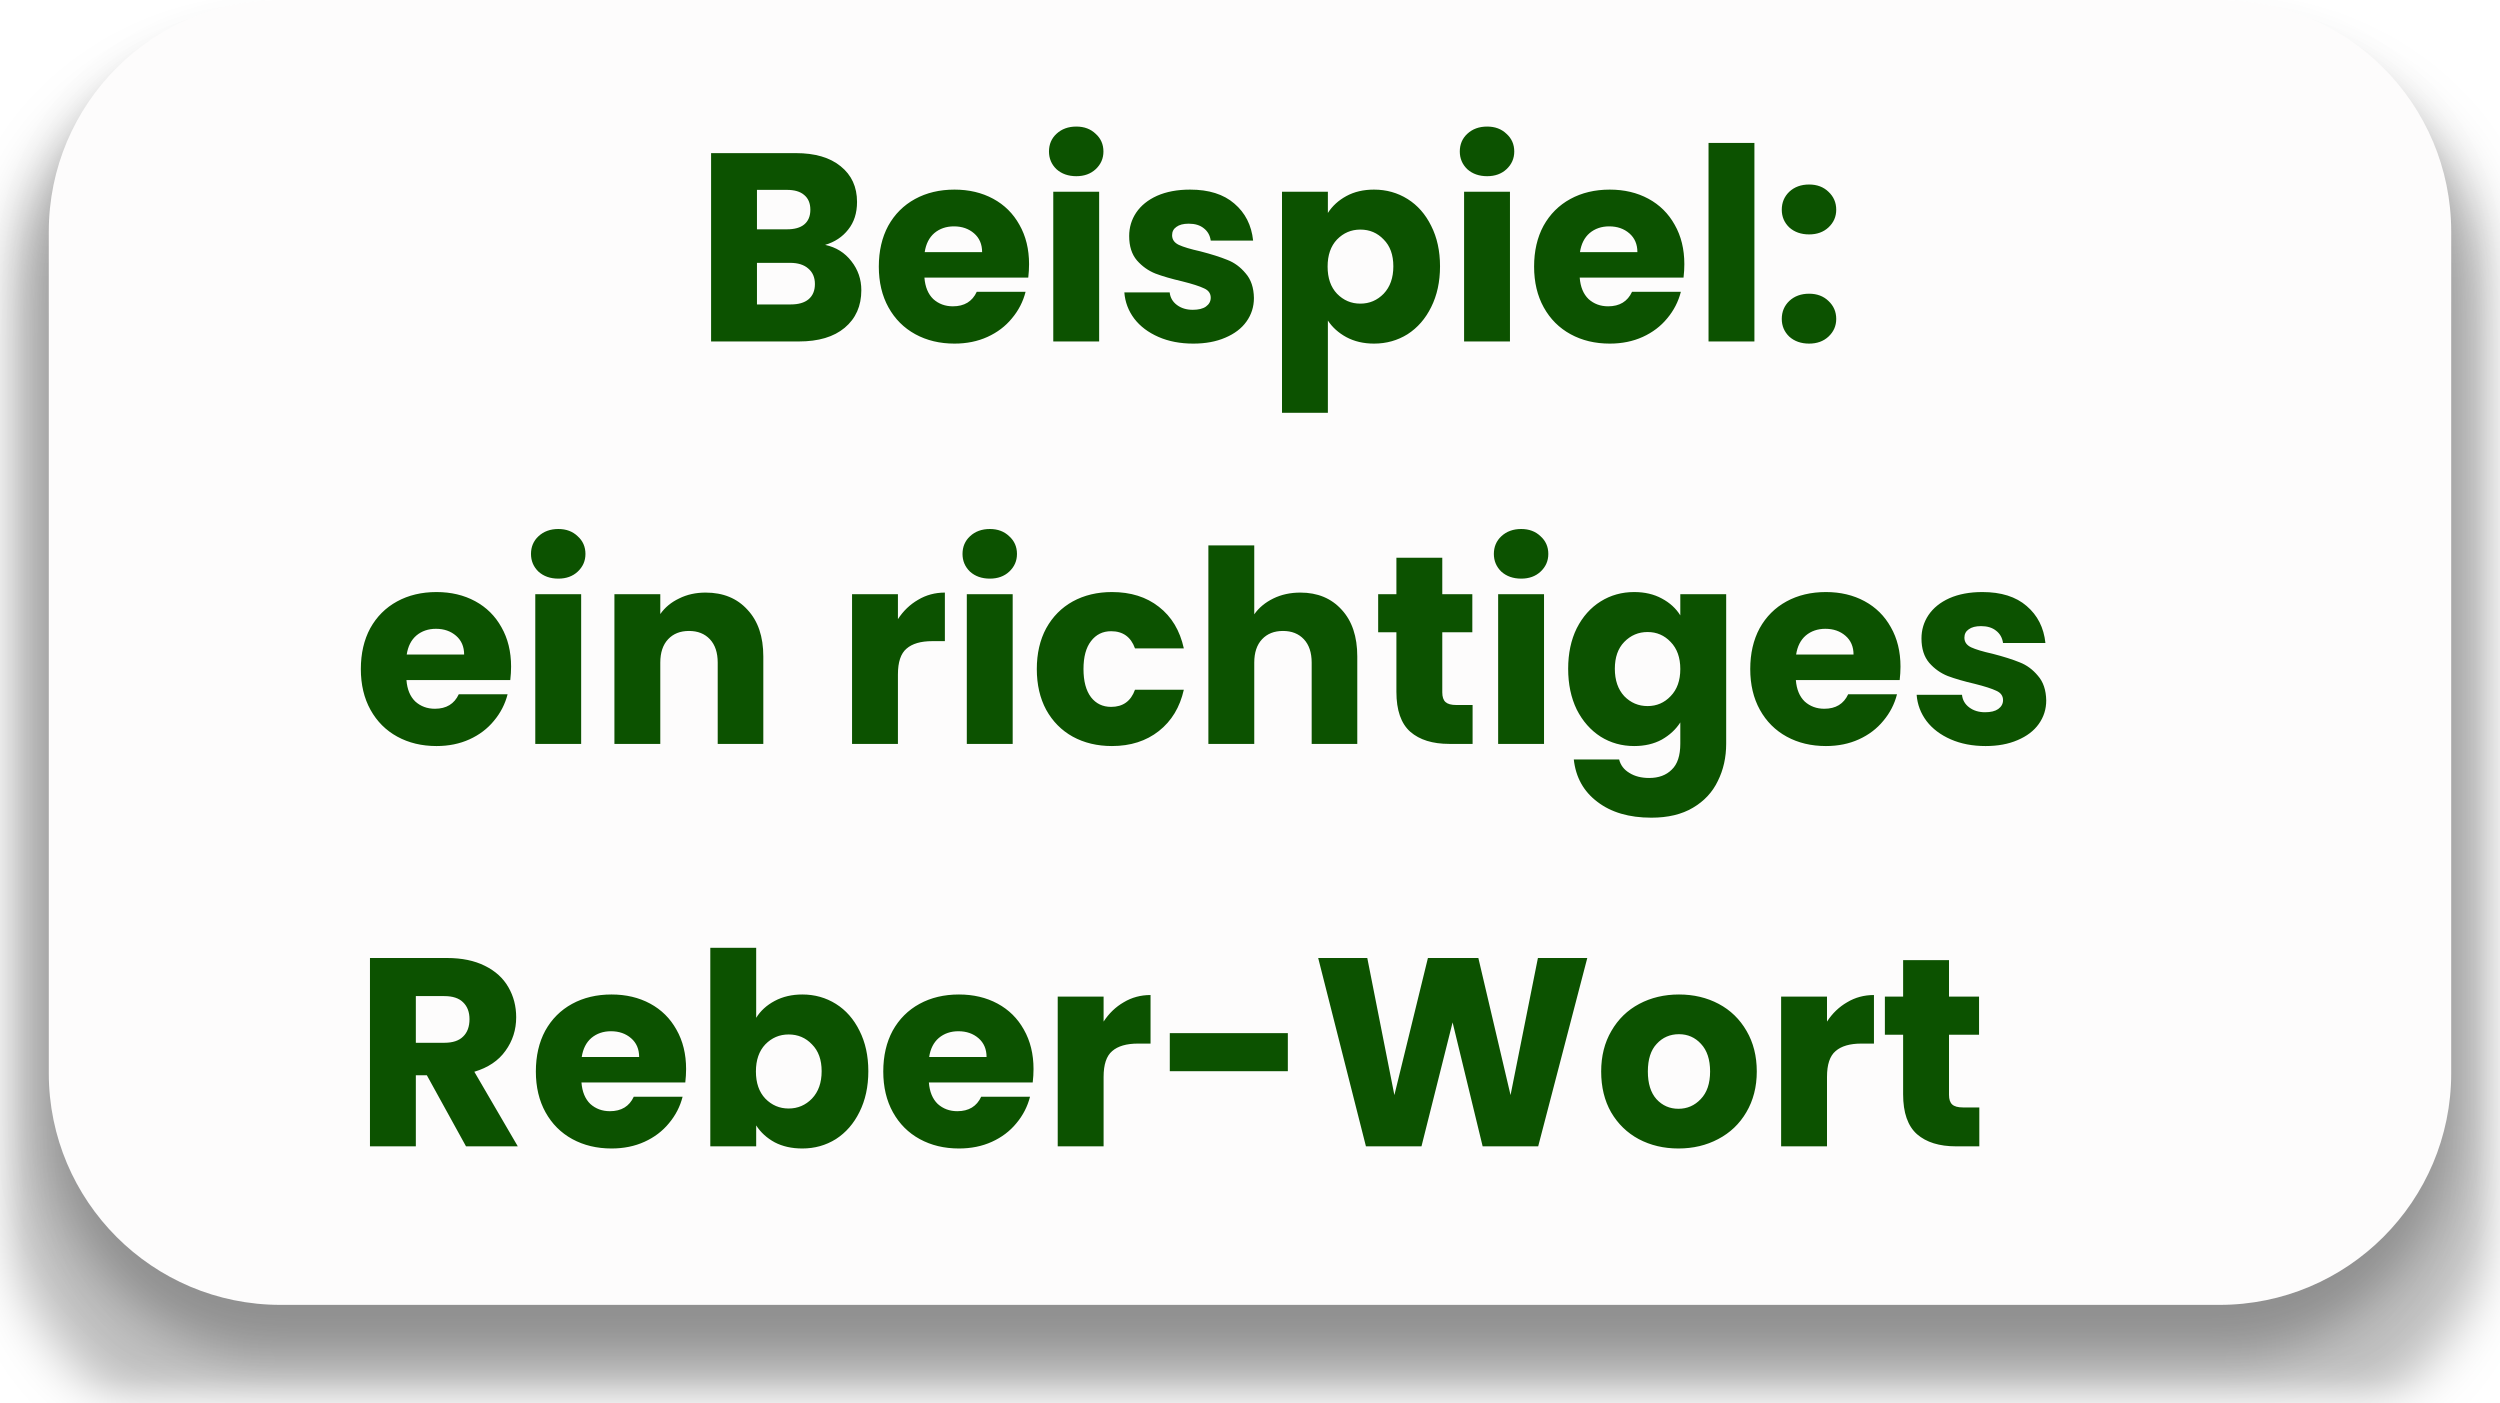
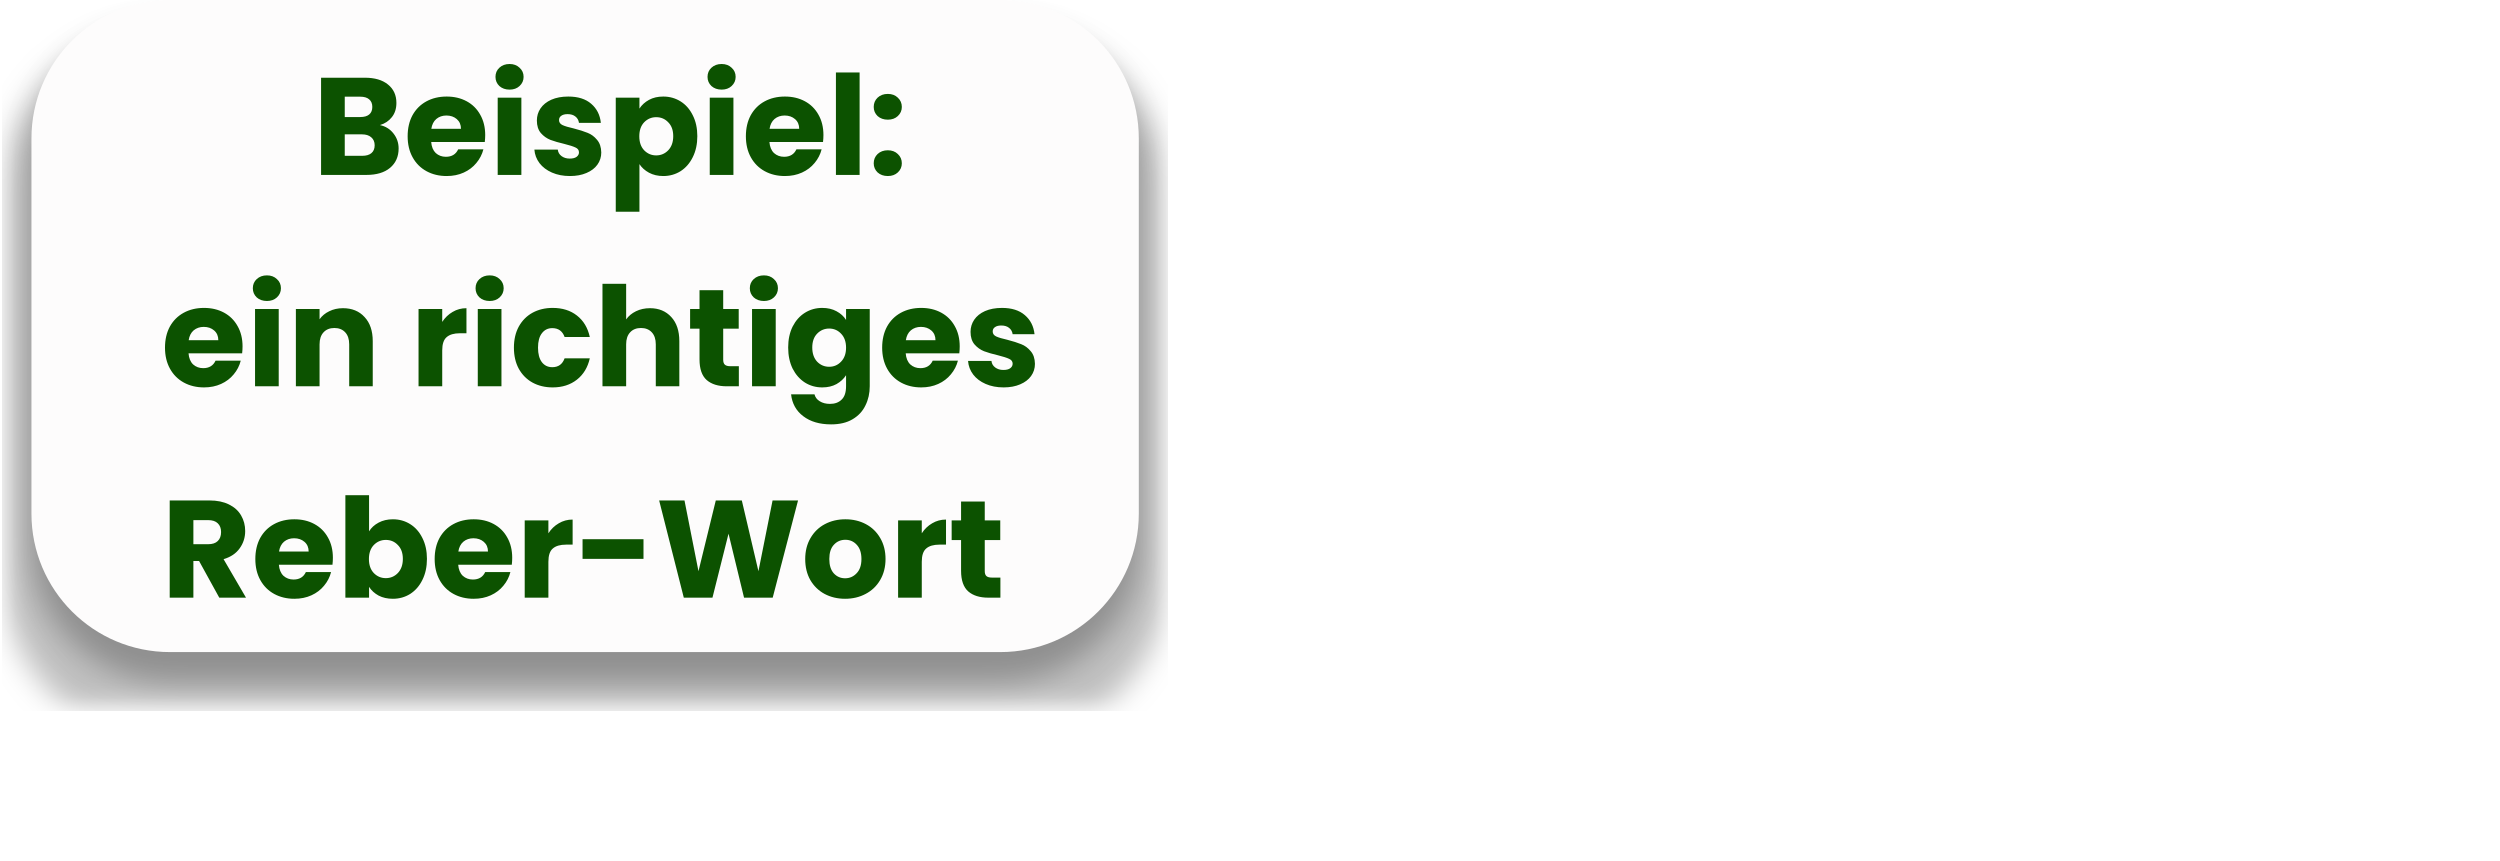
- <svg xmlns="http://www.w3.org/2000/svg" width="205" height="115" viewBox="0 0 205 115" fill="none">
+ <svg xmlns="http://www.w3.org/2000/svg" width="343" height="118" viewBox="0 0 343 118" fill="none">
  <g filter="url(#filter0_d)">
    <g filter="url(#filter1_d)">
-       <rect x="4" width="197" height="107" rx="19" fill="#FDFCFC" />
+       <rect x="4.314" width="151.93" height="89.466" rx="19" fill="#FDFCFC" />
    </g>
-     <path d="M67.659 20.08C68.554 20.271 69.273 20.718 69.815 21.422C70.358 22.111 70.629 22.903 70.629 23.798C70.629 25.089 70.175 26.115 69.265 26.878C68.371 27.626 67.117 28 65.503 28H58.309V12.556H65.261C66.831 12.556 68.055 12.915 68.935 13.634C69.83 14.353 70.277 15.328 70.277 16.56C70.277 17.469 70.035 18.225 69.551 18.826C69.082 19.427 68.451 19.845 67.659 20.08ZM62.071 18.804H64.535C65.151 18.804 65.621 18.672 65.943 18.408C66.281 18.129 66.449 17.726 66.449 17.198C66.449 16.67 66.281 16.267 65.943 15.988C65.621 15.709 65.151 15.57 64.535 15.57H62.071V18.804ZM64.843 24.964C65.474 24.964 65.958 24.825 66.295 24.546C66.647 24.253 66.823 23.835 66.823 23.292C66.823 22.749 66.64 22.324 66.273 22.016C65.921 21.708 65.43 21.554 64.799 21.554H62.071V24.964H64.843ZM84.383 21.664C84.383 22.016 84.361 22.383 84.317 22.764H75.803C75.862 23.527 76.104 24.113 76.529 24.524C76.969 24.92 77.505 25.118 78.135 25.118C79.074 25.118 79.727 24.722 80.093 23.93H84.097C83.892 24.737 83.518 25.463 82.975 26.108C82.447 26.753 81.78 27.259 80.973 27.626C80.167 27.993 79.265 28.176 78.267 28.176C77.065 28.176 75.994 27.919 75.055 27.406C74.117 26.893 73.383 26.159 72.855 25.206C72.327 24.253 72.063 23.138 72.063 21.862C72.063 20.586 72.32 19.471 72.833 18.518C73.361 17.565 74.095 16.831 75.033 16.318C75.972 15.805 77.05 15.548 78.267 15.548C79.455 15.548 80.511 15.797 81.435 16.296C82.359 16.795 83.078 17.506 83.591 18.43C84.119 19.354 84.383 20.432 84.383 21.664ZM80.533 20.674C80.533 20.029 80.313 19.515 79.873 19.134C79.433 18.753 78.883 18.562 78.223 18.562C77.593 18.562 77.057 18.745 76.617 19.112C76.192 19.479 75.928 19.999 75.825 20.674H80.533ZM88.26 14.448C87.6 14.448 87.057 14.257 86.632 13.876C86.221 13.48 86.016 12.996 86.016 12.424C86.016 11.837 86.221 11.353 86.632 10.972C87.057 10.576 87.6 10.378 88.26 10.378C88.905 10.378 89.433 10.576 89.844 10.972C90.269 11.353 90.482 11.837 90.482 12.424C90.482 12.996 90.269 13.48 89.844 13.876C89.433 14.257 88.905 14.448 88.26 14.448ZM90.13 15.724V28H86.368V15.724H90.13ZM97.85 28.176C96.779 28.176 95.826 27.993 94.99 27.626C94.154 27.259 93.494 26.761 93.01 26.13C92.526 25.485 92.255 24.766 92.196 23.974H95.914C95.958 24.399 96.156 24.744 96.508 25.008C96.86 25.272 97.293 25.404 97.806 25.404C98.275 25.404 98.635 25.316 98.884 25.14C99.148 24.949 99.28 24.707 99.28 24.414C99.28 24.062 99.097 23.805 98.73 23.644C98.364 23.468 97.769 23.277 96.948 23.072C96.068 22.867 95.335 22.654 94.748 22.434C94.162 22.199 93.656 21.84 93.23 21.356C92.805 20.857 92.592 20.19 92.592 19.354C92.592 18.65 92.783 18.012 93.164 17.44C93.56 16.853 94.132 16.391 94.88 16.054C95.643 15.717 96.545 15.548 97.586 15.548C99.126 15.548 100.336 15.929 101.216 16.692C102.111 17.455 102.624 18.467 102.756 19.728H99.28C99.222 19.303 99.031 18.965 98.708 18.716C98.4 18.467 97.99 18.342 97.476 18.342C97.036 18.342 96.699 18.43 96.464 18.606C96.23 18.767 96.112 18.995 96.112 19.288C96.112 19.64 96.296 19.904 96.662 20.08C97.043 20.256 97.63 20.432 98.422 20.608C99.332 20.843 100.072 21.077 100.644 21.312C101.216 21.532 101.715 21.899 102.14 22.412C102.58 22.911 102.808 23.585 102.822 24.436C102.822 25.155 102.617 25.8 102.206 26.372C101.81 26.929 101.231 27.369 100.468 27.692C99.72 28.015 98.847 28.176 97.85 28.176ZM108.886 17.462C109.252 16.89 109.758 16.428 110.404 16.076C111.049 15.724 111.804 15.548 112.67 15.548C113.682 15.548 114.598 15.805 115.42 16.318C116.241 16.831 116.886 17.565 117.356 18.518C117.84 19.471 118.082 20.579 118.082 21.84C118.082 23.101 117.84 24.216 117.356 25.184C116.886 26.137 116.241 26.878 115.42 27.406C114.598 27.919 113.682 28.176 112.67 28.176C111.819 28.176 111.064 28 110.404 27.648C109.758 27.296 109.252 26.841 108.886 26.284V33.852H105.124V15.724H108.886V17.462ZM114.254 21.84C114.254 20.901 113.99 20.168 113.462 19.64C112.948 19.097 112.31 18.826 111.548 18.826C110.8 18.826 110.162 19.097 109.634 19.64C109.12 20.183 108.864 20.923 108.864 21.862C108.864 22.801 109.12 23.541 109.634 24.084C110.162 24.627 110.8 24.898 111.548 24.898C112.296 24.898 112.934 24.627 113.462 24.084C113.99 23.527 114.254 22.779 114.254 21.84ZM121.947 14.448C121.287 14.448 120.745 14.257 120.319 13.876C119.909 13.48 119.703 12.996 119.703 12.424C119.703 11.837 119.909 11.353 120.319 10.972C120.745 10.576 121.287 10.378 121.947 10.378C122.593 10.378 123.121 10.576 123.531 10.972C123.957 11.353 124.169 11.837 124.169 12.424C124.169 12.996 123.957 13.48 123.531 13.876C123.121 14.257 122.593 14.448 121.947 14.448ZM123.817 15.724V28H120.055V15.724H123.817ZM138.116 21.664C138.116 22.016 138.094 22.383 138.05 22.764H129.536C129.594 23.527 129.836 24.113 130.262 24.524C130.702 24.92 131.237 25.118 131.868 25.118C132.806 25.118 133.459 24.722 133.826 23.93H137.83C137.624 24.737 137.25 25.463 136.708 26.108C136.18 26.753 135.512 27.259 134.706 27.626C133.899 27.993 132.997 28.176 132 28.176C130.797 28.176 129.726 27.919 128.788 27.406C127.849 26.893 127.116 26.159 126.588 25.206C126.06 24.253 125.796 23.138 125.796 21.862C125.796 20.586 126.052 19.471 126.566 18.518C127.094 17.565 127.827 16.831 128.766 16.318C129.704 15.805 130.782 15.548 132 15.548C133.188 15.548 134.244 15.797 135.168 16.296C136.092 16.795 136.81 17.506 137.324 18.43C137.852 19.354 138.116 20.432 138.116 21.664ZM134.266 20.674C134.266 20.029 134.046 19.515 133.606 19.134C133.166 18.753 132.616 18.562 131.956 18.562C131.325 18.562 130.79 18.745 130.35 19.112C129.924 19.479 129.66 19.999 129.558 20.674H134.266ZM143.862 11.72V28H140.1V11.72H143.862ZM148.349 28.176C147.689 28.176 147.146 27.985 146.721 27.604C146.31 27.208 146.105 26.724 146.105 26.152C146.105 25.565 146.31 25.074 146.721 24.678C147.146 24.282 147.689 24.084 148.349 24.084C148.994 24.084 149.522 24.282 149.933 24.678C150.358 25.074 150.571 25.565 150.571 26.152C150.571 26.724 150.358 27.208 149.933 27.604C149.522 27.985 148.994 28.176 148.349 28.176ZM148.349 19.222C147.689 19.222 147.146 19.031 146.721 18.65C146.31 18.254 146.105 17.77 146.105 17.198C146.105 16.611 146.31 16.12 146.721 15.724C147.146 15.328 147.689 15.13 148.349 15.13C148.994 15.13 149.522 15.328 149.933 15.724C150.358 16.12 150.571 16.611 150.571 17.198C150.571 17.77 150.358 18.254 149.933 18.65C149.522 19.031 148.994 19.222 148.349 19.222ZM41.909 54.664C41.909 55.016 41.887 55.383 41.843 55.764H33.329C33.387 56.527 33.629 57.113 34.055 57.524C34.495 57.92 35.03 58.118 35.661 58.118C36.599 58.118 37.252 57.722 37.619 56.93H41.623C41.417 57.737 41.043 58.463 40.501 59.108C39.973 59.753 39.305 60.259 38.499 60.626C37.692 60.993 36.79 61.176 35.793 61.176C34.59 61.176 33.519 60.919 32.581 60.406C31.642 59.893 30.909 59.159 30.381 58.206C29.853 57.253 29.589 56.138 29.589 54.862C29.589 53.586 29.845 52.471 30.359 51.518C30.887 50.565 31.62 49.831 32.559 49.318C33.497 48.805 34.575 48.548 35.793 48.548C36.981 48.548 38.037 48.797 38.961 49.296C39.885 49.795 40.603 50.506 41.117 51.43C41.645 52.354 41.909 53.432 41.909 54.664ZM38.059 53.674C38.059 53.029 37.839 52.515 37.399 52.134C36.959 51.753 36.409 51.562 35.749 51.562C35.118 51.562 34.583 51.745 34.143 52.112C33.717 52.479 33.453 52.999 33.351 53.674H38.059ZM45.785 47.448C45.125 47.448 44.583 47.257 44.157 46.876C43.747 46.48 43.541 45.996 43.541 45.424C43.541 44.837 43.747 44.353 44.157 43.972C44.583 43.576 45.125 43.378 45.785 43.378C46.431 43.378 46.959 43.576 47.369 43.972C47.795 44.353 48.007 44.837 48.007 45.424C48.007 45.996 47.795 46.48 47.369 46.876C46.959 47.257 46.431 47.448 45.785 47.448ZM47.655 48.724V61H43.893V48.724H47.655ZM57.862 48.592C59.299 48.592 60.443 49.061 61.294 50C62.159 50.924 62.592 52.2 62.592 53.828V61H58.852V54.334C58.852 53.513 58.639 52.875 58.214 52.42C57.788 51.965 57.216 51.738 56.498 51.738C55.779 51.738 55.207 51.965 54.782 52.42C54.356 52.875 54.144 53.513 54.144 54.334V61H50.382V48.724H54.144V50.352C54.525 49.809 55.038 49.384 55.684 49.076C56.329 48.753 57.055 48.592 57.862 48.592ZM73.63 50.77C74.07 50.095 74.62 49.567 75.28 49.186C75.94 48.79 76.673 48.592 77.48 48.592V52.574H76.446C75.507 52.574 74.803 52.779 74.334 53.19C73.865 53.586 73.63 54.29 73.63 55.302V61H69.868V48.724H73.63V50.77ZM81.17 47.448C80.51 47.448 79.967 47.257 79.542 46.876C79.131 46.48 78.926 45.996 78.926 45.424C78.926 44.837 79.131 44.353 79.542 43.972C79.967 43.576 80.51 43.378 81.17 43.378C81.815 43.378 82.343 43.576 82.754 43.972C83.179 44.353 83.392 44.837 83.392 45.424C83.392 45.996 83.179 46.48 82.754 46.876C82.343 47.257 81.815 47.448 81.17 47.448ZM83.04 48.724V61H79.278V48.724H83.04ZM85.018 54.862C85.018 53.586 85.275 52.471 85.788 51.518C86.316 50.565 87.042 49.831 87.966 49.318C88.905 48.805 89.976 48.548 91.178 48.548C92.718 48.548 94.002 48.951 95.028 49.758C96.07 50.565 96.752 51.701 97.074 53.168H93.07C92.733 52.229 92.08 51.76 91.112 51.76C90.423 51.76 89.873 52.031 89.462 52.574C89.052 53.102 88.846 53.865 88.846 54.862C88.846 55.859 89.052 56.629 89.462 57.172C89.873 57.7 90.423 57.964 91.112 57.964C92.08 57.964 92.733 57.495 93.07 56.556H97.074C96.752 57.993 96.07 59.123 95.028 59.944C93.987 60.765 92.704 61.176 91.178 61.176C89.976 61.176 88.905 60.919 87.966 60.406C87.042 59.893 86.316 59.159 85.788 58.206C85.275 57.253 85.018 56.138 85.018 54.862ZM106.633 48.592C108.041 48.592 109.17 49.061 110.021 50C110.871 50.924 111.297 52.2 111.297 53.828V61H107.557V54.334C107.557 53.513 107.344 52.875 106.919 52.42C106.493 51.965 105.921 51.738 105.203 51.738C104.484 51.738 103.912 51.965 103.487 52.42C103.061 52.875 102.849 53.513 102.849 54.334V61H99.087V44.72H102.849V50.374C103.23 49.831 103.751 49.399 104.411 49.076C105.071 48.753 105.811 48.592 106.633 48.592ZM120.753 57.81V61H118.839C117.475 61 116.412 60.67 115.649 60.01C114.886 59.335 114.505 58.243 114.505 56.732V51.848H113.009V48.724H114.505V45.732H118.267V48.724H120.731V51.848H118.267V56.776C118.267 57.143 118.355 57.407 118.531 57.568C118.707 57.729 119 57.81 119.411 57.81H120.753ZM124.74 47.448C124.08 47.448 123.538 47.257 123.112 46.876C122.702 46.48 122.496 45.996 122.496 45.424C122.496 44.837 122.702 44.353 123.112 43.972C123.538 43.576 124.08 43.378 124.74 43.378C125.386 43.378 125.914 43.576 126.324 43.972C126.75 44.353 126.962 44.837 126.962 45.424C126.962 45.996 126.75 46.48 126.324 46.876C125.914 47.257 125.386 47.448 124.74 47.448ZM126.61 48.724V61H122.848V48.724H126.61ZM134.001 48.548C134.866 48.548 135.621 48.724 136.267 49.076C136.927 49.428 137.433 49.89 137.785 50.462V48.724H141.547V60.978C141.547 62.107 141.319 63.127 140.865 64.036C140.425 64.96 139.743 65.693 138.819 66.236C137.909 66.779 136.773 67.05 135.409 67.05C133.59 67.05 132.116 66.617 130.987 65.752C129.857 64.901 129.212 63.743 129.051 62.276H132.769C132.886 62.745 133.165 63.112 133.605 63.376C134.045 63.655 134.587 63.794 135.233 63.794C136.01 63.794 136.626 63.567 137.081 63.112C137.55 62.672 137.785 61.961 137.785 60.978V59.24C137.418 59.812 136.912 60.281 136.267 60.648C135.621 61 134.866 61.176 134.001 61.176C132.989 61.176 132.072 60.919 131.251 60.406C130.429 59.878 129.777 59.137 129.293 58.184C128.823 57.216 128.589 56.101 128.589 54.84C128.589 53.579 128.823 52.471 129.293 51.518C129.777 50.565 130.429 49.831 131.251 49.318C132.072 48.805 132.989 48.548 134.001 48.548ZM137.785 54.862C137.785 53.923 137.521 53.183 136.993 52.64C136.479 52.097 135.849 51.826 135.101 51.826C134.353 51.826 133.715 52.097 133.187 52.64C132.673 53.168 132.417 53.901 132.417 54.84C132.417 55.779 132.673 56.527 133.187 57.084C133.715 57.627 134.353 57.898 135.101 57.898C135.849 57.898 136.479 57.627 136.993 57.084C137.521 56.541 137.785 55.801 137.785 54.862ZM155.84 54.664C155.84 55.016 155.818 55.383 155.774 55.764H147.26C147.319 56.527 147.561 57.113 147.986 57.524C148.426 57.92 148.962 58.118 149.592 58.118C150.531 58.118 151.184 57.722 151.55 56.93H155.554C155.349 57.737 154.975 58.463 154.432 59.108C153.904 59.753 153.237 60.259 152.43 60.626C151.624 60.993 150.722 61.176 149.724 61.176C148.522 61.176 147.451 60.919 146.512 60.406C145.574 59.893 144.84 59.159 144.312 58.206C143.784 57.253 143.52 56.138 143.52 54.862C143.52 53.586 143.777 52.471 144.29 51.518C144.818 50.565 145.552 49.831 146.49 49.318C147.429 48.805 148.507 48.548 149.724 48.548C150.912 48.548 151.968 48.797 152.892 49.296C153.816 49.795 154.535 50.506 155.048 51.43C155.576 52.354 155.84 53.432 155.84 54.664ZM151.99 53.674C151.99 53.029 151.77 52.515 151.33 52.134C150.89 51.753 150.34 51.562 149.68 51.562C149.05 51.562 148.514 51.745 148.074 52.112C147.649 52.479 147.385 52.999 147.282 53.674H151.99ZM162.819 61.176C161.748 61.176 160.795 60.993 159.959 60.626C159.123 60.259 158.463 59.761 157.979 59.13C157.495 58.485 157.224 57.766 157.165 56.974H160.883C160.927 57.399 161.125 57.744 161.477 58.008C161.829 58.272 162.262 58.404 162.775 58.404C163.244 58.404 163.604 58.316 163.853 58.14C164.117 57.949 164.249 57.707 164.249 57.414C164.249 57.062 164.066 56.805 163.699 56.644C163.332 56.468 162.738 56.277 161.917 56.072C161.037 55.867 160.304 55.654 159.717 55.434C159.13 55.199 158.624 54.84 158.199 54.356C157.774 53.857 157.561 53.19 157.561 52.354C157.561 51.65 157.752 51.012 158.133 50.44C158.529 49.853 159.101 49.391 159.849 49.054C160.612 48.717 161.514 48.548 162.555 48.548C164.095 48.548 165.305 48.929 166.185 49.692C167.08 50.455 167.593 51.467 167.725 52.728H164.249C164.19 52.303 164 51.965 163.677 51.716C163.369 51.467 162.958 51.342 162.445 51.342C162.005 51.342 161.668 51.43 161.433 51.606C161.198 51.767 161.081 51.995 161.081 52.288C161.081 52.64 161.264 52.904 161.631 53.08C162.012 53.256 162.599 53.432 163.391 53.608C164.3 53.843 165.041 54.077 165.613 54.312C166.185 54.532 166.684 54.899 167.109 55.412C167.549 55.911 167.776 56.585 167.791 57.436C167.791 58.155 167.586 58.8 167.175 59.372C166.779 59.929 166.2 60.369 165.437 60.692C164.689 61.015 163.816 61.176 162.819 61.176ZM38.213 94L35.001 88.17H34.099V94H30.337V78.556H36.651C37.868 78.556 38.902 78.769 39.753 79.194C40.618 79.619 41.263 80.206 41.689 80.954C42.114 81.687 42.327 82.509 42.327 83.418C42.327 84.445 42.033 85.361 41.447 86.168C40.875 86.975 40.024 87.547 38.895 87.884L42.459 94H38.213ZM34.099 85.508H36.431C37.12 85.508 37.633 85.339 37.971 85.002C38.323 84.665 38.499 84.188 38.499 83.572C38.499 82.985 38.323 82.523 37.971 82.186C37.633 81.849 37.12 81.68 36.431 81.68H34.099V85.508ZM56.26 87.664C56.26 88.016 56.238 88.383 56.194 88.764H47.68C47.739 89.527 47.981 90.113 48.406 90.524C48.846 90.92 49.382 91.118 50.012 91.118C50.951 91.118 51.604 90.722 51.97 89.93H55.974C55.769 90.737 55.395 91.463 54.852 92.108C54.324 92.753 53.657 93.259 52.85 93.626C52.044 93.993 51.142 94.176 50.144 94.176C48.942 94.176 47.871 93.919 46.932 93.406C45.994 92.893 45.26 92.159 44.732 91.206C44.204 90.253 43.94 89.138 43.94 87.862C43.94 86.586 44.197 85.471 44.71 84.518C45.238 83.565 45.972 82.831 46.91 82.318C47.849 81.805 48.927 81.548 50.144 81.548C51.332 81.548 52.388 81.797 53.312 82.296C54.236 82.795 54.955 83.506 55.468 84.43C55.996 85.354 56.26 86.432 56.26 87.664ZM52.41 86.674C52.41 86.029 52.19 85.515 51.75 85.134C51.31 84.753 50.76 84.562 50.1 84.562C49.47 84.562 48.934 84.745 48.494 85.112C48.069 85.479 47.805 85.999 47.702 86.674H52.41ZM62.007 83.462C62.359 82.89 62.865 82.428 63.525 82.076C64.185 81.724 64.94 81.548 65.791 81.548C66.803 81.548 67.719 81.805 68.541 82.318C69.362 82.831 70.007 83.565 70.477 84.518C70.961 85.471 71.203 86.579 71.203 87.84C71.203 89.101 70.961 90.216 70.477 91.184C70.007 92.137 69.362 92.878 68.541 93.406C67.719 93.919 66.803 94.176 65.791 94.176C64.925 94.176 64.17 94.007 63.525 93.67C62.88 93.318 62.373 92.856 62.007 92.284V94H58.245V77.72H62.007V83.462ZM67.375 87.84C67.375 86.901 67.111 86.168 66.583 85.64C66.07 85.097 65.431 84.826 64.669 84.826C63.921 84.826 63.283 85.097 62.755 85.64C62.242 86.183 61.985 86.923 61.985 87.862C61.985 88.801 62.242 89.541 62.755 90.084C63.283 90.627 63.921 90.898 64.669 90.898C65.417 90.898 66.055 90.627 66.583 90.084C67.111 89.527 67.375 88.779 67.375 87.84ZM84.749 87.664C84.749 88.016 84.727 88.383 84.683 88.764H76.168C76.227 89.527 76.469 90.113 76.894 90.524C77.335 90.92 77.87 91.118 78.501 91.118C79.439 91.118 80.092 90.722 80.459 89.93H84.463C84.257 90.737 83.883 91.463 83.341 92.108C82.812 92.753 82.145 93.259 81.338 93.626C80.532 93.993 79.63 94.176 78.632 94.176C77.43 94.176 76.359 93.919 75.421 93.406C74.482 92.893 73.749 92.159 73.221 91.206C72.692 90.253 72.428 89.138 72.428 87.862C72.428 86.586 72.685 85.471 73.198 84.518C73.727 83.565 74.46 82.831 75.398 82.318C76.337 81.805 77.415 81.548 78.632 81.548C79.82 81.548 80.876 81.797 81.8 82.296C82.725 82.795 83.443 83.506 83.957 84.43C84.484 85.354 84.749 86.432 84.749 87.664ZM80.898 86.674C80.898 86.029 80.678 85.515 80.239 85.134C79.799 84.753 79.249 84.562 78.588 84.562C77.958 84.562 77.422 84.745 76.983 85.112C76.557 85.479 76.293 85.999 76.191 86.674H80.898ZM90.495 83.77C90.935 83.095 91.485 82.567 92.145 82.186C92.805 81.79 93.538 81.592 94.345 81.592V85.574H93.311C92.373 85.574 91.668 85.779 91.199 86.19C90.73 86.586 90.495 87.29 90.495 88.302V94H86.733V81.724H90.495V83.77ZM105.603 84.716V87.84H95.923V84.716H105.603ZM130.157 78.556L126.131 94H121.577L119.113 83.836L116.561 94H112.007L108.091 78.556H112.117L114.339 89.798L117.089 78.556H121.225L123.865 89.798L126.109 78.556H130.157ZM137.632 94.176C136.429 94.176 135.344 93.919 134.376 93.406C133.422 92.893 132.667 92.159 132.11 91.206C131.567 90.253 131.296 89.138 131.296 87.862C131.296 86.601 131.574 85.493 132.132 84.54C132.689 83.572 133.452 82.831 134.42 82.318C135.388 81.805 136.473 81.548 137.676 81.548C138.878 81.548 139.964 81.805 140.932 82.318C141.9 82.831 142.662 83.572 143.22 84.54C143.777 85.493 144.056 86.601 144.056 87.862C144.056 89.123 143.77 90.238 143.198 91.206C142.64 92.159 141.87 92.893 140.888 93.406C139.92 93.919 138.834 94.176 137.632 94.176ZM137.632 90.92C138.35 90.92 138.959 90.656 139.458 90.128C139.971 89.6 140.228 88.845 140.228 87.862C140.228 86.879 139.978 86.124 139.48 85.596C138.996 85.068 138.394 84.804 137.676 84.804C136.942 84.804 136.334 85.068 135.85 85.596C135.366 86.109 135.124 86.865 135.124 87.862C135.124 88.845 135.358 89.6 135.828 90.128C136.312 90.656 136.913 90.92 137.632 90.92ZM149.814 83.77C150.254 83.095 150.804 82.567 151.464 82.186C152.124 81.79 152.857 81.592 153.664 81.592V85.574H152.63C151.691 85.574 150.987 85.779 150.518 86.19C150.048 86.586 149.814 87.29 149.814 88.302V94H146.052V81.724H149.814V83.77ZM162.304 90.81V94H160.39C159.026 94 157.962 93.67 157.2 93.01C156.437 92.335 156.056 91.243 156.056 89.732V84.848H154.56V81.724H156.056V78.732H159.818V81.724H162.282V84.848H159.818V89.776C159.818 90.143 159.906 90.407 160.082 90.568C160.258 90.729 160.551 90.81 160.962 90.81H162.304Z" fill="#0C5200" />
+     <path d="M52.126 17.16C52.899 17.325 53.519 17.711 53.988 18.319C54.457 18.914 54.691 19.598 54.691 20.371C54.691 21.486 54.298 22.372 53.513 23.031C52.74 23.677 51.657 24 50.264 24H44.051V10.662H50.055C51.41 10.662 52.468 10.972 53.228 11.593C54.001 12.214 54.387 13.056 54.387 14.12C54.387 14.905 54.178 15.558 53.76 16.077C53.355 16.596 52.81 16.957 52.126 17.16ZM47.3 16.058H49.428C49.96 16.058 50.365 15.944 50.644 15.716C50.935 15.475 51.081 15.127 51.081 14.671C51.081 14.215 50.935 13.867 50.644 13.626C50.365 13.385 49.96 13.265 49.428 13.265H47.3V16.058ZM49.694 21.378C50.239 21.378 50.657 21.258 50.948 21.017C51.252 20.764 51.404 20.403 51.404 19.934C51.404 19.465 51.246 19.098 50.929 18.832C50.625 18.566 50.201 18.433 49.656 18.433H47.3V21.378H49.694ZM66.57 18.528C66.57 18.832 66.55 19.149 66.513 19.478H59.16C59.21 20.137 59.419 20.643 59.786 20.998C60.166 21.34 60.629 21.511 61.173 21.511C61.984 21.511 62.548 21.169 62.864 20.485H66.323C66.145 21.182 65.822 21.809 65.353 22.366C64.897 22.923 64.321 23.36 63.624 23.677C62.928 23.994 62.149 24.152 61.288 24.152C60.249 24.152 59.324 23.93 58.514 23.487C57.703 23.044 57.069 22.41 56.614 21.587C56.157 20.764 55.929 19.801 55.929 18.699C55.929 17.597 56.151 16.634 56.594 15.811C57.05 14.988 57.684 14.354 58.495 13.911C59.305 13.468 60.236 13.246 61.288 13.246C62.313 13.246 63.225 13.461 64.023 13.892C64.822 14.323 65.442 14.937 65.885 15.735C66.341 16.533 66.57 17.464 66.57 18.528ZM63.245 17.673C63.245 17.116 63.054 16.672 62.675 16.343C62.294 16.014 61.819 15.849 61.249 15.849C60.705 15.849 60.242 16.007 59.862 16.324C59.495 16.641 59.267 17.09 59.178 17.673H63.245ZM69.918 12.296C69.347 12.296 68.879 12.131 68.511 11.802C68.157 11.46 67.98 11.042 67.98 10.548C67.98 10.041 68.157 9.623 68.511 9.294C68.879 8.952 69.347 8.781 69.918 8.781C70.475 8.781 70.931 8.952 71.285 9.294C71.653 9.623 71.837 10.041 71.837 10.548C71.837 11.042 71.653 11.46 71.285 11.802C70.931 12.131 70.475 12.296 69.918 12.296ZM71.532 13.398V24H68.284V13.398H71.532ZM78.2 24.152C77.275 24.152 76.452 23.994 75.73 23.677C75.008 23.36 74.438 22.93 74.02 22.385C73.602 21.828 73.368 21.207 73.317 20.523H76.528C76.566 20.89 76.737 21.188 77.041 21.416C77.345 21.644 77.719 21.758 78.162 21.758C78.567 21.758 78.878 21.682 79.093 21.53C79.321 21.365 79.435 21.156 79.435 20.903C79.435 20.599 79.277 20.377 78.96 20.238C78.643 20.086 78.13 19.921 77.421 19.744C76.661 19.567 76.028 19.383 75.521 19.193C75.014 18.99 74.577 18.68 74.21 18.262C73.843 17.831 73.659 17.255 73.659 16.533C73.659 15.925 73.824 15.374 74.153 14.88C74.495 14.373 74.989 13.974 75.635 13.683C76.294 13.392 77.073 13.246 77.972 13.246C79.302 13.246 80.347 13.575 81.107 14.234C81.88 14.893 82.323 15.767 82.437 16.856H79.435C79.384 16.489 79.22 16.197 78.941 15.982C78.675 15.767 78.32 15.659 77.877 15.659C77.497 15.659 77.206 15.735 77.003 15.887C76.8 16.026 76.699 16.223 76.699 16.476C76.699 16.78 76.857 17.008 77.174 17.16C77.503 17.312 78.01 17.464 78.694 17.616C79.479 17.819 80.119 18.021 80.613 18.224C81.107 18.414 81.538 18.731 81.905 19.174C82.285 19.605 82.481 20.187 82.494 20.922C82.494 21.543 82.317 22.1 81.962 22.594C81.62 23.075 81.12 23.455 80.461 23.734C79.815 24.013 79.061 24.152 78.2 24.152ZM87.731 14.899C88.047 14.405 88.484 14.006 89.042 13.702C89.599 13.398 90.251 13.246 90.999 13.246C91.873 13.246 92.664 13.468 93.374 13.911C94.083 14.354 94.64 14.988 95.046 15.811C95.464 16.634 95.673 17.591 95.673 18.68C95.673 19.769 95.464 20.732 95.046 21.568C94.64 22.391 94.083 23.031 93.374 23.487C92.664 23.93 91.873 24.152 90.999 24.152C90.264 24.152 89.612 24 89.042 23.696C88.484 23.392 88.047 22.999 87.731 22.518V29.054H84.482V13.398H87.731V14.899ZM92.367 18.68C92.367 17.869 92.139 17.236 91.683 16.78C91.239 16.311 90.688 16.077 90.03 16.077C89.384 16.077 88.833 16.311 88.377 16.78C87.933 17.249 87.712 17.888 87.712 18.699C87.712 19.51 87.933 20.149 88.377 20.618C88.833 21.087 89.384 21.321 90.03 21.321C90.676 21.321 91.227 21.087 91.683 20.618C92.139 20.137 92.367 19.491 92.367 18.68ZM99.011 12.296C98.441 12.296 97.973 12.131 97.605 11.802C97.251 11.46 97.073 11.042 97.073 10.548C97.073 10.041 97.251 9.623 97.605 9.294C97.973 8.952 98.441 8.781 99.011 8.781C99.569 8.781 100.025 8.952 100.379 9.294C100.747 9.623 100.93 10.041 100.93 10.548C100.93 11.042 100.747 11.46 100.379 11.802C100.025 12.131 99.569 12.296 99.011 12.296ZM100.626 13.398V24H97.377V13.398H100.626ZM112.975 18.528C112.975 18.832 112.956 19.149 112.918 19.478H105.565C105.615 20.137 105.824 20.643 106.192 20.998C106.572 21.34 107.034 21.511 107.579 21.511C108.389 21.511 108.953 21.169 109.27 20.485H112.728C112.55 21.182 112.227 21.809 111.759 22.366C111.303 22.923 110.726 23.36 110.03 23.677C109.333 23.994 108.554 24.152 107.693 24.152C106.654 24.152 105.729 23.93 104.919 23.487C104.108 23.044 103.475 22.41 103.019 21.587C102.563 20.764 102.335 19.801 102.335 18.699C102.335 17.597 102.556 16.634 103 15.811C103.456 14.988 104.089 14.354 104.9 13.911C105.71 13.468 106.641 13.246 107.693 13.246C108.719 13.246 109.631 13.461 110.429 13.892C111.227 14.323 111.847 14.937 112.291 15.735C112.747 16.533 112.975 17.464 112.975 18.528ZM109.65 17.673C109.65 17.116 109.46 16.672 109.08 16.343C108.7 16.014 108.225 15.849 107.655 15.849C107.11 15.849 106.648 16.007 106.268 16.324C105.9 16.641 105.672 17.09 105.584 17.673H109.65ZM117.938 9.94V24H114.689V9.94H117.938ZM121.812 24.152C121.242 24.152 120.774 23.987 120.406 23.658C120.052 23.316 119.874 22.898 119.874 22.404C119.874 21.897 120.052 21.473 120.406 21.131C120.774 20.789 121.242 20.618 121.812 20.618C122.37 20.618 122.826 20.789 123.18 21.131C123.548 21.473 123.731 21.897 123.731 22.404C123.731 22.898 123.548 23.316 123.18 23.658C122.826 23.987 122.37 24.152 121.812 24.152ZM121.812 16.419C121.242 16.419 120.774 16.254 120.406 15.925C120.052 15.583 119.874 15.165 119.874 14.671C119.874 14.164 120.052 13.74 120.406 13.398C120.774 13.056 121.242 12.885 121.812 12.885C122.37 12.885 122.826 13.056 123.18 13.398C123.548 13.74 123.731 14.164 123.731 14.671C123.731 15.165 123.548 15.583 123.18 15.925C122.826 16.254 122.37 16.419 121.812 16.419ZM33.278 47.528C33.278 47.832 33.258 48.149 33.221 48.478H25.867C25.918 49.137 26.127 49.643 26.494 49.998C26.875 50.34 27.337 50.511 27.881 50.511C28.692 50.511 29.256 50.169 29.573 49.485H33.031C32.853 50.182 32.53 50.809 32.062 51.366C31.605 51.923 31.029 52.36 30.332 52.677C29.636 52.994 28.857 53.152 27.995 53.152C26.957 53.152 26.032 52.93 25.221 52.487C24.411 52.044 23.777 51.41 23.322 50.587C22.866 49.764 22.637 48.801 22.637 47.699C22.637 46.597 22.859 45.634 23.302 44.811C23.759 43.988 24.392 43.354 25.203 42.911C26.013 42.468 26.944 42.246 27.995 42.246C29.021 42.246 29.933 42.461 30.732 42.892C31.529 43.323 32.15 43.937 32.593 44.735C33.05 45.533 33.278 46.464 33.278 47.528ZM29.953 46.673C29.953 46.116 29.762 45.672 29.383 45.343C29.003 45.014 28.527 44.849 27.957 44.849C27.413 44.849 26.951 45.007 26.57 45.324C26.203 45.641 25.975 46.09 25.887 46.673H29.953ZM36.626 41.296C36.056 41.296 35.587 41.131 35.219 40.802C34.865 40.46 34.688 40.042 34.688 39.548C34.688 39.041 34.865 38.623 35.219 38.294C35.587 37.952 36.056 37.781 36.626 37.781C37.183 37.781 37.639 37.952 37.993 38.294C38.361 38.623 38.544 39.041 38.544 39.548C38.544 40.042 38.361 40.46 37.993 40.802C37.639 41.131 37.183 41.296 36.626 41.296ZM38.24 42.398V53H34.992V42.398H38.24ZM47.055 42.284C48.296 42.284 49.284 42.689 50.019 43.5C50.766 44.298 51.14 45.4 51.14 46.806V53H47.91V47.243C47.91 46.534 47.726 45.983 47.359 45.59C46.992 45.197 46.498 45.001 45.877 45.001C45.256 45.001 44.762 45.197 44.395 45.59C44.028 45.983 43.844 46.534 43.844 47.243V53H40.595V42.398H43.844V43.804C44.173 43.335 44.617 42.968 45.174 42.702C45.731 42.423 46.358 42.284 47.055 42.284ZM60.673 44.165C61.053 43.582 61.528 43.126 62.098 42.797C62.668 42.455 63.301 42.284 63.998 42.284V45.723H63.105C62.294 45.723 61.686 45.9 61.281 46.255C60.876 46.597 60.673 47.205 60.673 48.079V53H57.424V42.398H60.673V44.165ZM67.185 41.296C66.615 41.296 66.146 41.131 65.779 40.802C65.424 40.46 65.247 40.042 65.247 39.548C65.247 39.041 65.424 38.623 65.779 38.294C66.146 37.952 66.615 37.781 67.185 37.781C67.742 37.781 68.198 37.952 68.553 38.294C68.92 38.623 69.104 39.041 69.104 39.548C69.104 40.042 68.92 40.46 68.553 40.802C68.198 41.131 67.742 41.296 67.185 41.296ZM68.8 42.398V53H65.551V42.398H68.8ZM70.509 47.699C70.509 46.597 70.73 45.634 71.174 44.811C71.63 43.988 72.257 43.354 73.055 42.911C73.865 42.468 74.79 42.246 75.829 42.246C77.159 42.246 78.267 42.594 79.154 43.291C80.053 43.988 80.642 44.969 80.921 46.236H77.463C77.171 45.425 76.608 45.02 75.772 45.02C75.176 45.02 74.701 45.254 74.347 45.723C73.992 46.179 73.815 46.838 73.815 47.699C73.815 48.56 73.992 49.225 74.347 49.694C74.701 50.15 75.176 50.378 75.772 50.378C76.608 50.378 77.171 49.973 77.463 49.162H80.921C80.642 50.403 80.053 51.379 79.154 52.088C78.254 52.797 77.146 53.152 75.829 53.152C74.79 53.152 73.865 52.93 73.055 52.487C72.257 52.044 71.63 51.41 71.174 50.587C70.73 49.764 70.509 48.801 70.509 47.699ZM89.175 42.284C90.391 42.284 91.367 42.689 92.102 43.5C92.836 44.298 93.204 45.4 93.204 46.806V53H89.974V47.243C89.974 46.534 89.79 45.983 89.422 45.59C89.055 45.197 88.561 45.001 87.941 45.001C87.32 45.001 86.826 45.197 86.459 45.59C86.091 45.983 85.907 46.534 85.907 47.243V53H82.659V38.94H85.907V43.823C86.237 43.354 86.686 42.981 87.257 42.702C87.826 42.423 88.466 42.284 89.175 42.284ZM101.37 50.245V53H99.717C98.539 53 97.621 52.715 96.962 52.145C96.303 51.562 95.974 50.619 95.974 49.314V45.096H94.682V42.398H95.974V39.814H99.223V42.398H101.351V45.096H99.223V49.352C99.223 49.669 99.299 49.897 99.451 50.036C99.603 50.175 99.856 50.245 100.211 50.245H101.37ZM104.814 41.296C104.244 41.296 103.775 41.131 103.408 40.802C103.053 40.46 102.876 40.042 102.876 39.548C102.876 39.041 103.053 38.623 103.408 38.294C103.775 37.952 104.244 37.781 104.814 37.781C105.371 37.781 105.827 37.952 106.182 38.294C106.549 38.623 106.733 39.041 106.733 39.548C106.733 40.042 106.549 40.46 106.182 40.802C105.827 41.131 105.371 41.296 104.814 41.296ZM106.429 42.398V53H103.18V42.398H106.429ZM112.811 42.246C113.559 42.246 114.211 42.398 114.768 42.702C115.338 43.006 115.775 43.405 116.079 43.899V42.398H119.328V52.981C119.328 53.956 119.132 54.837 118.739 55.622C118.359 56.42 117.77 57.053 116.972 57.522C116.187 57.991 115.205 58.225 114.027 58.225C112.457 58.225 111.184 57.851 110.208 57.104C109.233 56.369 108.676 55.369 108.536 54.102H111.747C111.849 54.507 112.089 54.824 112.469 55.052C112.849 55.293 113.318 55.413 113.875 55.413C114.547 55.413 115.079 55.217 115.471 54.824C115.877 54.444 116.079 53.83 116.079 52.981V51.48C115.763 51.974 115.326 52.379 114.768 52.696C114.211 53 113.559 53.152 112.811 53.152C111.937 53.152 111.146 52.93 110.436 52.487C109.727 52.031 109.163 51.391 108.745 50.568C108.34 49.732 108.137 48.769 108.137 47.68C108.137 46.591 108.34 45.634 108.745 44.811C109.163 43.988 109.727 43.354 110.436 42.911C111.146 42.468 111.937 42.246 112.811 42.246ZM116.079 47.699C116.079 46.888 115.851 46.249 115.395 45.78C114.952 45.311 114.407 45.077 113.761 45.077C113.115 45.077 112.564 45.311 112.108 45.78C111.665 46.236 111.443 46.869 111.443 47.68C111.443 48.491 111.665 49.137 112.108 49.618C112.564 50.087 113.115 50.321 113.761 50.321C114.407 50.321 114.952 50.087 115.395 49.618C115.851 49.149 116.079 48.51 116.079 47.699ZM131.673 47.528C131.673 47.832 131.654 48.149 131.616 48.478H124.263C124.314 49.137 124.523 49.643 124.89 49.998C125.27 50.34 125.732 50.511 126.277 50.511C127.088 50.511 127.651 50.169 127.968 49.485H131.426C131.249 50.182 130.926 50.809 130.457 51.366C130.001 51.923 129.425 52.36 128.728 52.677C128.031 52.994 127.252 53.152 126.391 53.152C125.352 53.152 124.428 52.93 123.617 52.487C122.806 52.044 122.173 51.41 121.717 50.587C121.261 49.764 121.033 48.801 121.033 47.699C121.033 46.597 121.255 45.634 121.698 44.811C122.154 43.988 122.787 43.354 123.598 42.911C124.409 42.468 125.34 42.246 126.391 42.246C127.417 42.246 128.329 42.461 129.127 42.892C129.925 43.323 130.546 43.937 130.989 44.735C131.445 45.533 131.673 46.464 131.673 47.528ZM128.348 46.673C128.348 46.116 128.158 45.672 127.778 45.343C127.398 45.014 126.923 44.849 126.353 44.849C125.808 44.849 125.346 45.007 124.966 45.324C124.599 45.641 124.371 46.09 124.282 46.673H128.348ZM137.7 53.152C136.775 53.152 135.952 52.994 135.23 52.677C134.508 52.36 133.938 51.93 133.52 51.385C133.102 50.828 132.868 50.207 132.817 49.523H136.028C136.066 49.89 136.237 50.188 136.541 50.416C136.845 50.644 137.219 50.758 137.662 50.758C138.067 50.758 138.378 50.682 138.593 50.53C138.821 50.365 138.935 50.156 138.935 49.903C138.935 49.599 138.777 49.377 138.46 49.238C138.143 49.086 137.63 48.921 136.921 48.744C136.161 48.567 135.528 48.383 135.021 48.193C134.514 47.99 134.077 47.68 133.71 47.262C133.343 46.831 133.159 46.255 133.159 45.533C133.159 44.925 133.324 44.374 133.653 43.88C133.995 43.373 134.489 42.974 135.135 42.683C135.794 42.392 136.573 42.246 137.472 42.246C138.802 42.246 139.847 42.575 140.607 43.234C141.38 43.893 141.823 44.767 141.937 45.856H138.935C138.884 45.489 138.72 45.197 138.441 44.982C138.175 44.767 137.82 44.659 137.377 44.659C136.997 44.659 136.706 44.735 136.503 44.887C136.3 45.026 136.199 45.223 136.199 45.476C136.199 45.78 136.357 46.008 136.674 46.16C137.003 46.312 137.51 46.464 138.194 46.616C138.979 46.819 139.619 47.021 140.113 47.224C140.607 47.414 141.038 47.731 141.405 48.174C141.785 48.605 141.981 49.187 141.994 49.922C141.994 50.543 141.817 51.1 141.462 51.594C141.12 52.075 140.62 52.455 139.961 52.734C139.315 53.013 138.561 53.152 137.7 53.152ZM30.085 82L27.311 76.965H26.532V82H23.284V68.662H28.736C29.788 68.662 30.681 68.846 31.416 69.213C32.163 69.58 32.72 70.087 33.087 70.733C33.455 71.366 33.639 72.076 33.639 72.861C33.639 73.748 33.385 74.539 32.879 75.236C32.385 75.933 31.65 76.427 30.674 76.718L33.752 82H30.085ZM26.532 74.666H28.547C29.142 74.666 29.585 74.52 29.877 74.229C30.18 73.938 30.332 73.526 30.332 72.994C30.332 72.487 30.18 72.088 29.877 71.797C29.585 71.506 29.142 71.36 28.547 71.36H26.532V74.666ZM45.672 76.528C45.672 76.832 45.653 77.149 45.615 77.478H38.262C38.313 78.137 38.522 78.643 38.889 78.998C39.269 79.34 39.731 79.511 40.276 79.511C41.087 79.511 41.65 79.169 41.967 78.485H45.425C45.248 79.182 44.925 79.809 44.456 80.366C44 80.923 43.424 81.36 42.727 81.677C42.03 81.994 41.251 82.152 40.39 82.152C39.351 82.152 38.427 81.93 37.616 81.487C36.805 81.044 36.172 80.41 35.716 79.587C35.26 78.764 35.032 77.801 35.032 76.699C35.032 75.597 35.254 74.634 35.697 73.811C36.153 72.988 36.786 72.354 37.597 71.911C38.408 71.468 39.339 71.246 40.39 71.246C41.416 71.246 42.328 71.461 43.126 71.892C43.924 72.323 44.545 72.937 44.988 73.735C45.444 74.533 45.672 75.464 45.672 76.528ZM42.347 75.673C42.347 75.116 42.157 74.672 41.777 74.343C41.397 74.014 40.922 73.849 40.352 73.849C39.807 73.849 39.345 74.007 38.965 74.324C38.598 74.641 38.37 75.09 38.281 75.673H42.347ZM50.635 72.899C50.939 72.405 51.376 72.006 51.946 71.702C52.516 71.398 53.168 71.246 53.903 71.246C54.777 71.246 55.569 71.468 56.278 71.911C56.987 72.354 57.545 72.988 57.95 73.811C58.368 74.634 58.577 75.591 58.577 76.68C58.577 77.769 58.368 78.732 57.95 79.568C57.545 80.391 56.987 81.031 56.278 81.487C55.569 81.93 54.777 82.152 53.903 82.152C53.156 82.152 52.503 82.006 51.946 81.715C51.389 81.411 50.952 81.012 50.635 80.518V82H47.386V67.94H50.635V72.899ZM55.271 76.68C55.271 75.869 55.043 75.236 54.587 74.78C54.144 74.311 53.593 74.077 52.934 74.077C52.288 74.077 51.737 74.311 51.281 74.78C50.838 75.249 50.616 75.888 50.616 76.699C50.616 77.51 50.838 78.149 51.281 78.618C51.737 79.087 52.288 79.321 52.934 79.321C53.58 79.321 54.131 79.087 54.587 78.618C55.043 78.137 55.271 77.491 55.271 76.68ZM70.275 76.528C70.275 76.832 70.257 77.149 70.219 77.478H62.865C62.916 78.137 63.125 78.643 63.492 78.998C63.873 79.34 64.335 79.511 64.879 79.511C65.69 79.511 66.254 79.169 66.57 78.485H70.028C69.851 79.182 69.528 79.809 69.059 80.366C68.603 80.923 68.027 81.36 67.331 81.677C66.634 81.994 65.855 82.152 64.993 82.152C63.955 82.152 63.03 81.93 62.219 81.487C61.409 81.044 60.776 80.41 60.319 79.587C59.864 78.764 59.636 77.801 59.636 76.699C59.636 75.597 59.857 74.634 60.3 73.811C60.757 72.988 61.39 72.354 62.2 71.911C63.011 71.468 63.942 71.246 64.993 71.246C66.019 71.246 66.931 71.461 67.73 71.892C68.528 72.323 69.148 72.937 69.591 73.735C70.047 74.533 70.275 75.464 70.275 76.528ZM66.951 75.673C66.951 75.116 66.76 74.672 66.38 74.343C66.001 74.014 65.525 73.849 64.956 73.849C64.411 73.849 63.949 74.007 63.569 74.324C63.201 74.641 62.973 75.09 62.885 75.673H66.951ZM75.239 73.165C75.618 72.582 76.094 72.126 76.663 71.797C77.234 71.455 77.867 71.284 78.564 71.284V74.723H77.671C76.86 74.723 76.252 74.9 75.847 75.255C75.441 75.597 75.239 76.205 75.239 77.079V82H71.99V71.398H75.239V73.165ZM88.287 73.982V76.68H79.927V73.982H88.287ZM109.492 68.662L106.015 82H102.082L99.954 73.222L97.75 82H93.817L90.435 68.662H93.912L95.831 78.371L98.206 68.662H101.778L104.058 78.371L105.996 68.662H109.492ZM115.947 82.152C114.909 82.152 113.971 81.93 113.135 81.487C112.312 81.044 111.66 80.41 111.178 79.587C110.71 78.764 110.475 77.801 110.475 76.699C110.475 75.61 110.716 74.653 111.197 73.83C111.679 72.994 112.337 72.354 113.173 71.911C114.009 71.468 114.947 71.246 115.985 71.246C117.024 71.246 117.961 71.468 118.797 71.911C119.633 72.354 120.292 72.994 120.773 73.83C121.255 74.653 121.495 75.61 121.495 76.699C121.495 77.788 121.248 78.751 120.754 79.587C120.273 80.41 119.608 81.044 118.759 81.487C117.923 81.93 116.986 82.152 115.947 82.152ZM115.947 79.34C116.568 79.34 117.094 79.112 117.524 78.656C117.968 78.2 118.189 77.548 118.189 76.699C118.189 75.85 117.974 75.198 117.543 74.742C117.125 74.286 116.606 74.058 115.985 74.058C115.352 74.058 114.826 74.286 114.408 74.742C113.99 75.185 113.781 75.838 113.781 76.699C113.781 77.548 113.984 78.2 114.389 78.656C114.807 79.112 115.327 79.34 115.947 79.34ZM126.468 73.165C126.848 72.582 127.323 72.126 127.893 71.797C128.463 71.455 129.096 71.284 129.793 71.284V74.723H128.9C128.089 74.723 127.481 74.9 127.076 75.255C126.671 75.597 126.468 76.205 126.468 77.079V82H123.219V71.398H126.468V73.165ZM137.255 79.245V82H135.602C134.424 82 133.506 81.715 132.847 81.145C132.188 80.562 131.859 79.619 131.859 78.314V74.096H130.567V71.398H131.859V68.814H135.108V71.398H137.236V74.096H135.108V78.352C135.108 78.669 135.184 78.897 135.336 79.036C135.488 79.175 135.741 79.245 136.096 79.245H137.255Z" fill="#0C5200" />
  </g>
  <defs>
-     <filter id="filter0_d" x="0" y="0" width="205" height="115" filterUnits="userSpaceOnUse" color-interpolation-filters="sRGB">
+     <filter id="filter0_d" x="0.314" y="0" width="159.93" height="97.466" filterUnits="userSpaceOnUse" color-interpolation-filters="sRGB">
      <feFlood flood-opacity="0" result="BackgroundImageFix" />
      <feColorMatrix in="SourceAlpha" type="matrix" values="0 0 0 0 0 0 0 0 0 0 0 0 0 0 0 0 0 0 127 0" />
      <feOffset dy="4" />
      <feGaussianBlur stdDeviation="2" />
      <feColorMatrix type="matrix" values="0 0 0 0 0 0 0 0 0 0 0 0 0 0 0 0 0 0 0.25 0" />
      <feBlend mode="normal" in2="BackgroundImageFix" result="effect1_dropShadow" />
      <feBlend mode="normal" in="SourceGraphic" in2="effect1_dropShadow" result="shape" />
    </filter>
-     <filter id="filter1_d" x="0" y="0" width="205" height="115" filterUnits="userSpaceOnUse" color-interpolation-filters="sRGB">
+     <filter id="filter1_d" x="0.314" y="0" width="159.93" height="97.466" filterUnits="userSpaceOnUse" color-interpolation-filters="sRGB">
      <feFlood flood-opacity="0" result="BackgroundImageFix" />
      <feColorMatrix in="SourceAlpha" type="matrix" values="0 0 0 0 0 0 0 0 0 0 0 0 0 0 0 0 0 0 127 0" />
      <feOffset dy="4" />
      <feGaussianBlur stdDeviation="2" />
      <feColorMatrix type="matrix" values="0 0 0 0 0 0 0 0 0 0 0 0 0 0 0 0 0 0 0.25 0" />
      <feBlend mode="normal" in2="BackgroundImageFix" result="effect1_dropShadow" />
      <feBlend mode="normal" in="SourceGraphic" in2="effect1_dropShadow" result="shape" />
    </filter>
  </defs>
</svg>
